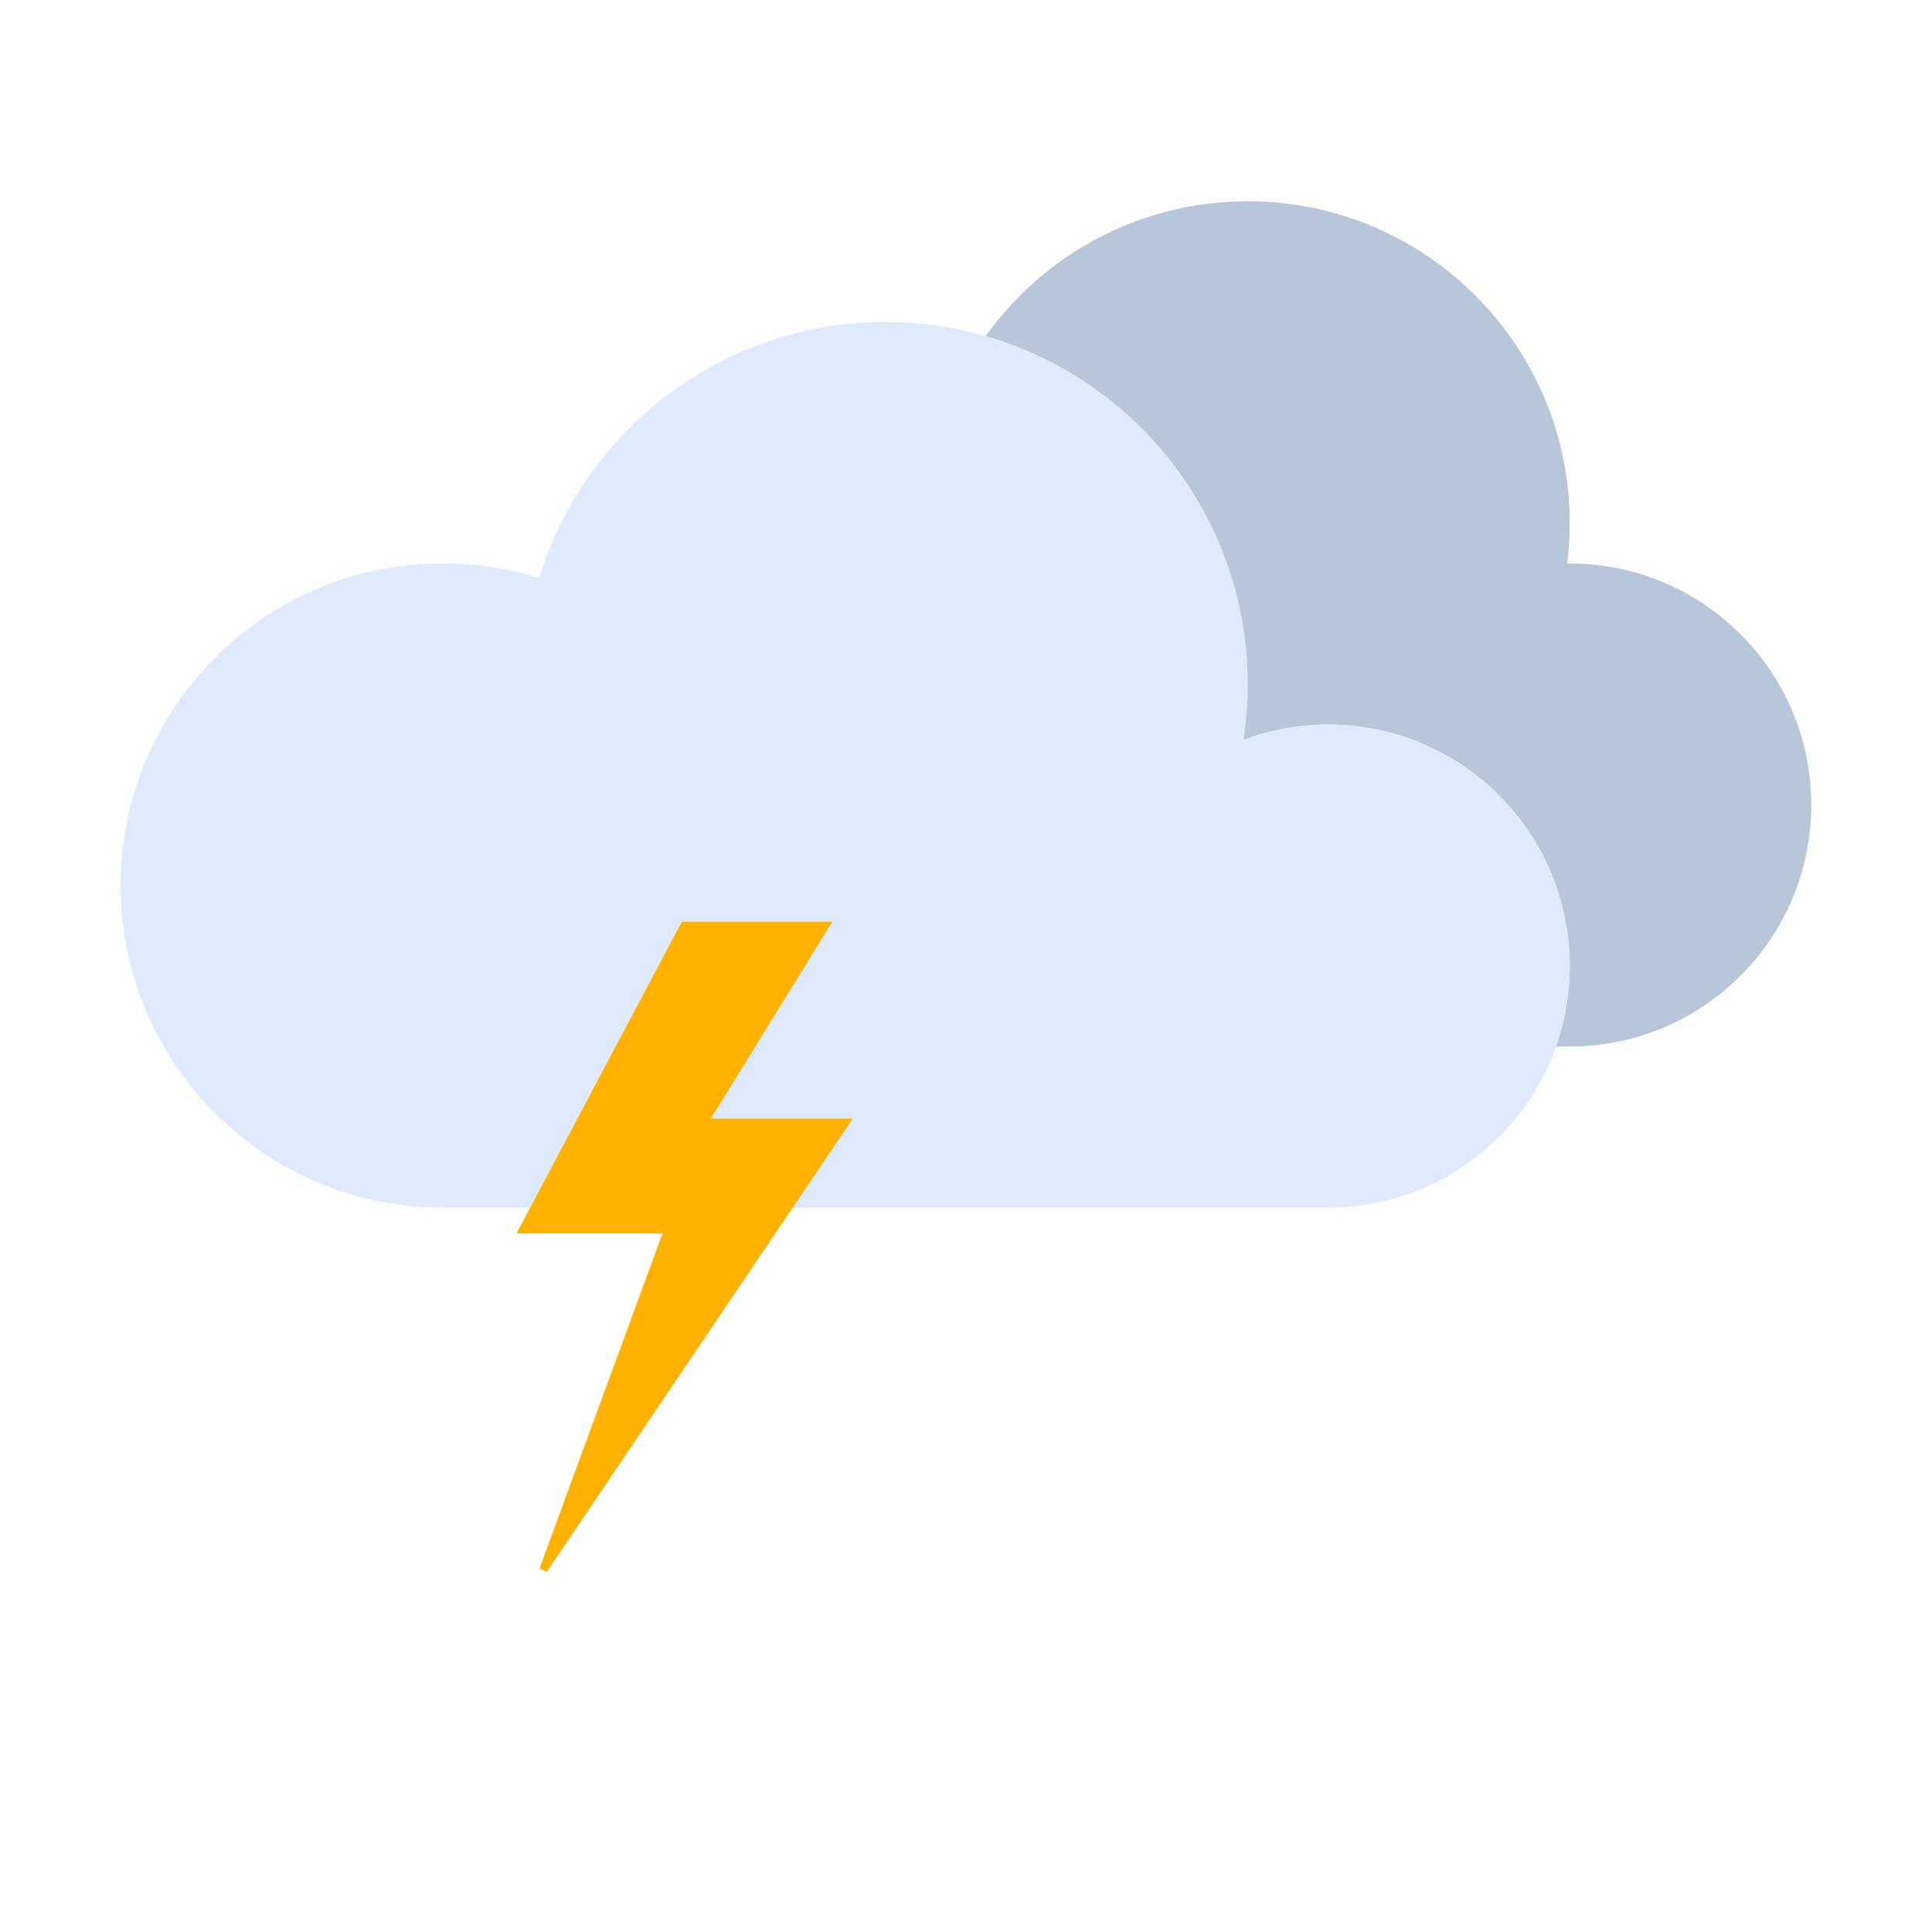
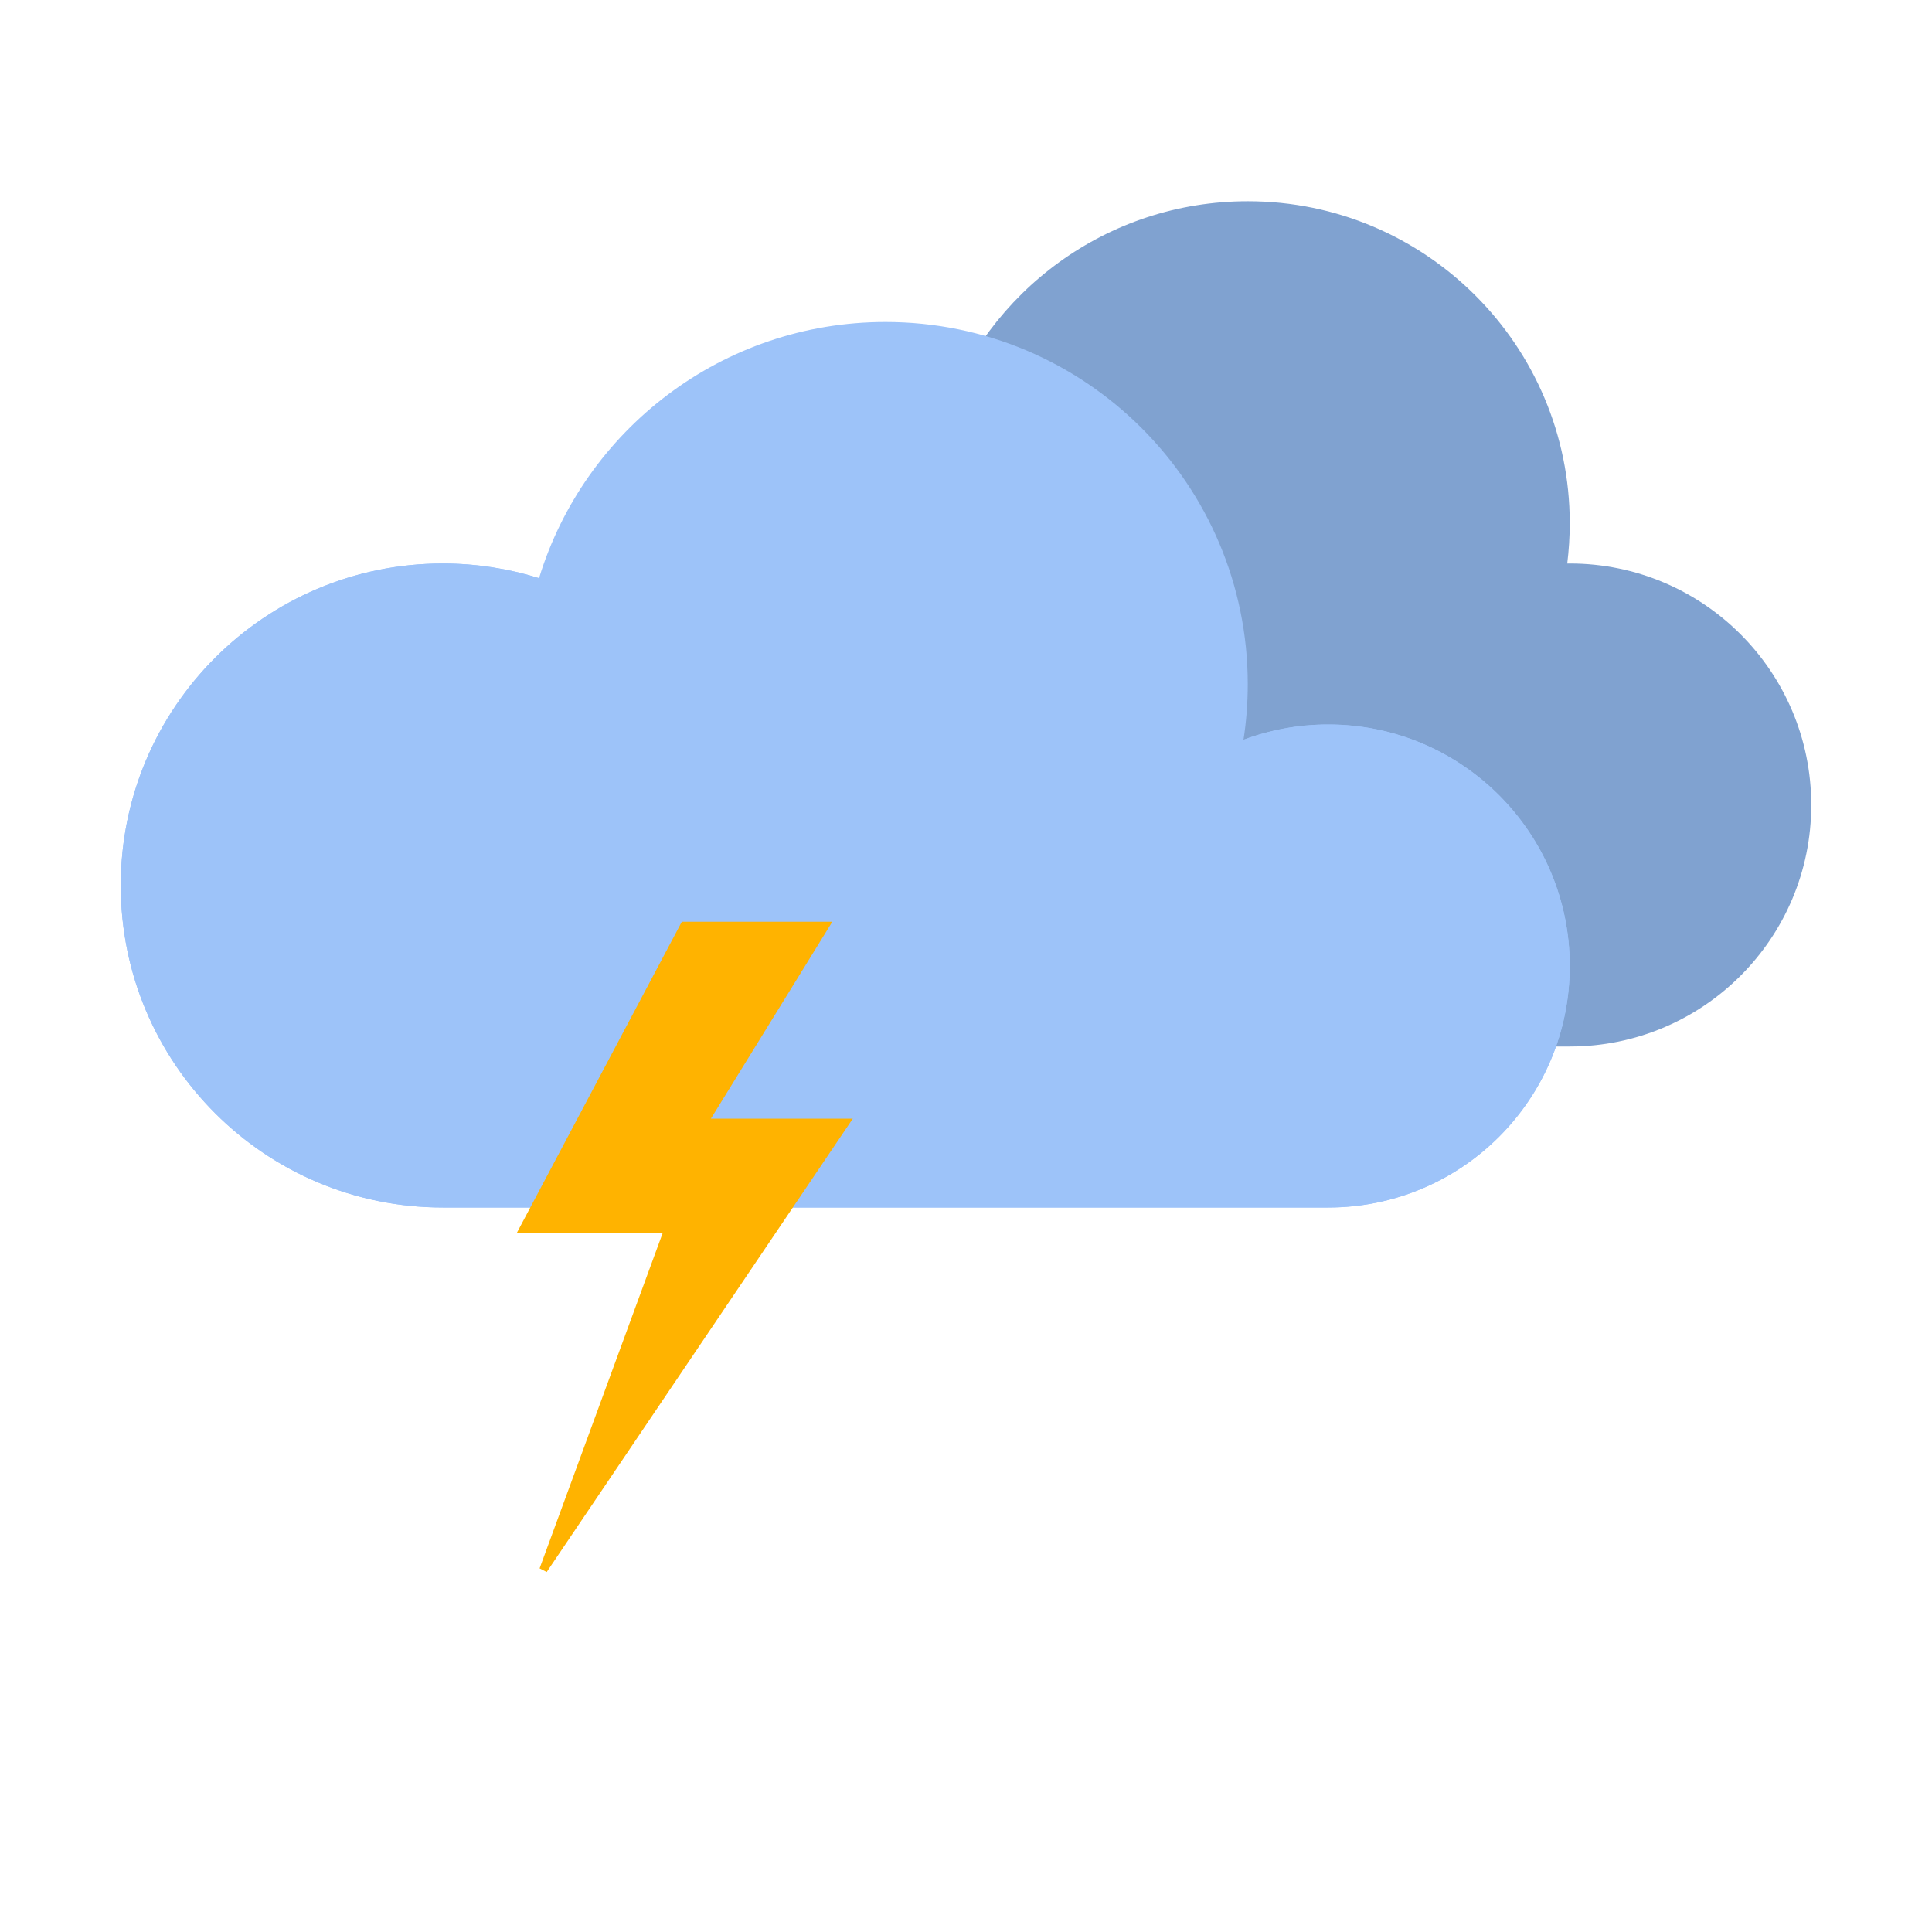
<svg xmlns="http://www.w3.org/2000/svg" width="48" height="48" viewBox="0 0 48 48" fill="none">
-   <path opacity="0.32" d="M39 26C42.314 26 45 23.314 45 20C45 16.686 42.314 14 39 14H38.938C38.978 13.672 39 13.338 39 13C39 8.582 35.418 5 31 5C27.5 5 24.524 7.248 23.44 10.378C22.67 10.132 21.852 10 21 10C16.582 10 13 13.582 13 18C13 22.418 16.582 26 21 26C21.69 26 22.36 25.912 23 25.748V26H39Z" fill="#204B87" />
-   <path d="M11 30C6.582 30 3 26.418 3 22C3 17.582 6.582 14 11 14C11.834 14 12.636 14.128 13.392 14.364C14.518 10.68 17.946 8 22 8C26.97 8 31 12.03 31 17C31 17.47 30.964 17.93 30.894 18.38C31.55 18.134 32.258 18 33 18C36.314 18 39 20.686 39 24C39 27.314 36.314 30 33 30H11Z" fill="#DFEBFC" />
-   <path d="M13 17C13 21.97 17.03 26 22 26C26.502 26 30.23 22.696 30.894 18.38C31.55 18.134 32.258 18 33 18C36.314 18 39 20.686 39 24C39 27.314 36.314 30 33 30H11C6.582 30 3 26.418 3 22C3 17.582 6.582 14 11 14C11.834 14 12.636 14.128 13.392 14.364C13.136 15.198 13 16.082 13 17Z" fill="#DFEBFC" />
+   <path d="M39 26C42.314 26 45 23.314 45 20C45 16.686 42.314 14 39 14H38.938C38.978 13.672 39 13.338 39 13C39 8.582 35.418 5 31 5C27.5 5 24.524 7.248 23.44 10.378C22.67 10.132 21.852 10 21 10C16.582 10 13 13.582 13 18C13 22.418 16.582 26 21 26C21.69 26 22.36 25.912 23 25.748V26H39Z" fill="#80A2D0" />
+   <path d="M11 30C6.582 30 3 26.418 3 22C3 17.582 6.582 14 11 14C11.834 14 12.636 14.128 13.392 14.364C14.518 10.68 17.946 8 22 8C26.97 8 31 12.03 31 17C31 17.47 30.964 17.93 30.894 18.38C31.55 18.134 32.258 18 33 18C36.314 18 39 20.686 39 24C39 27.314 36.314 30 33 30H11Z" fill="#9DC3F9" />
+   <path d="M13 17C13 21.97 17.03 26 22 26C26.502 26 30.23 22.696 30.894 18.38C31.55 18.134 32.258 18 33 18C36.314 18 39 20.686 39 24C39 27.314 36.314 30 33 30H11C6.582 30 3 26.418 3 22C3 17.582 6.582 14 11 14C11.834 14 12.636 14.128 13.392 14.364C13.136 15.198 13 16.082 13 17Z" fill="#9DC3F9" />
  <path d="M20.5 23H17L13 30.543L16.604 30.543L13.5 39L21 27.892H17.483L20.5 23Z" fill="#FFB300" stroke="#FFB300" stroke-width="0.2" />
</svg>
